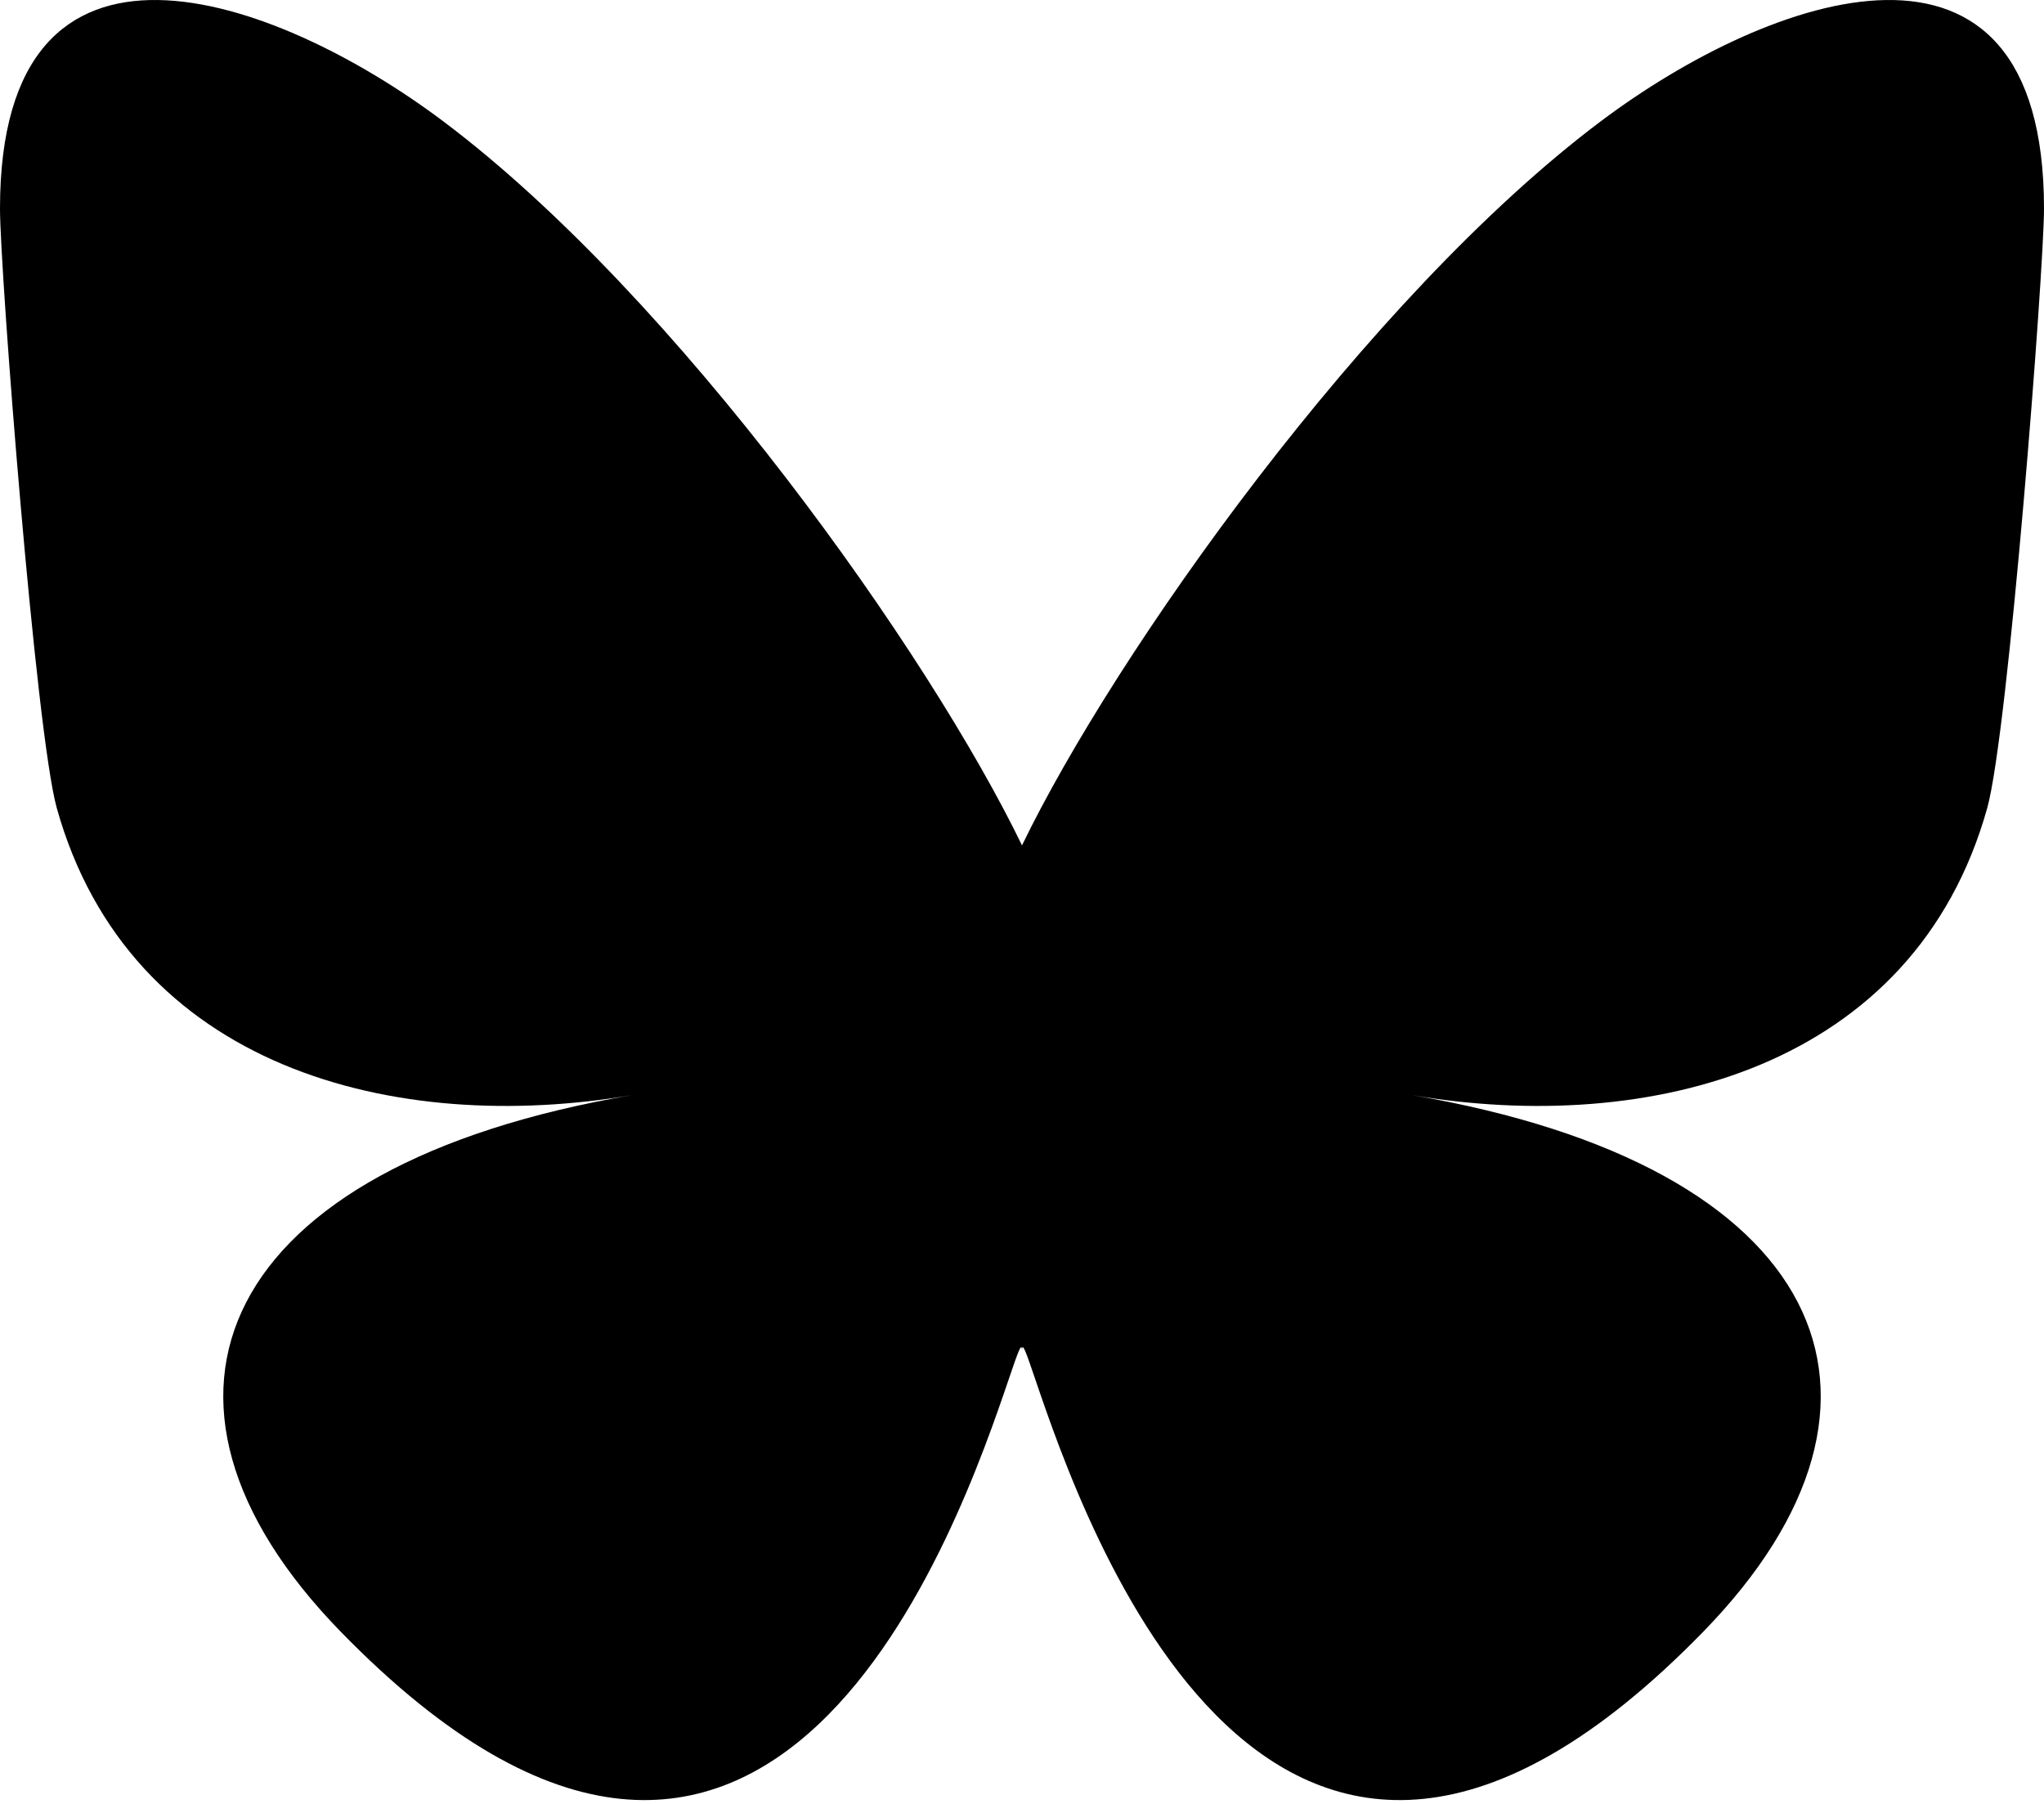
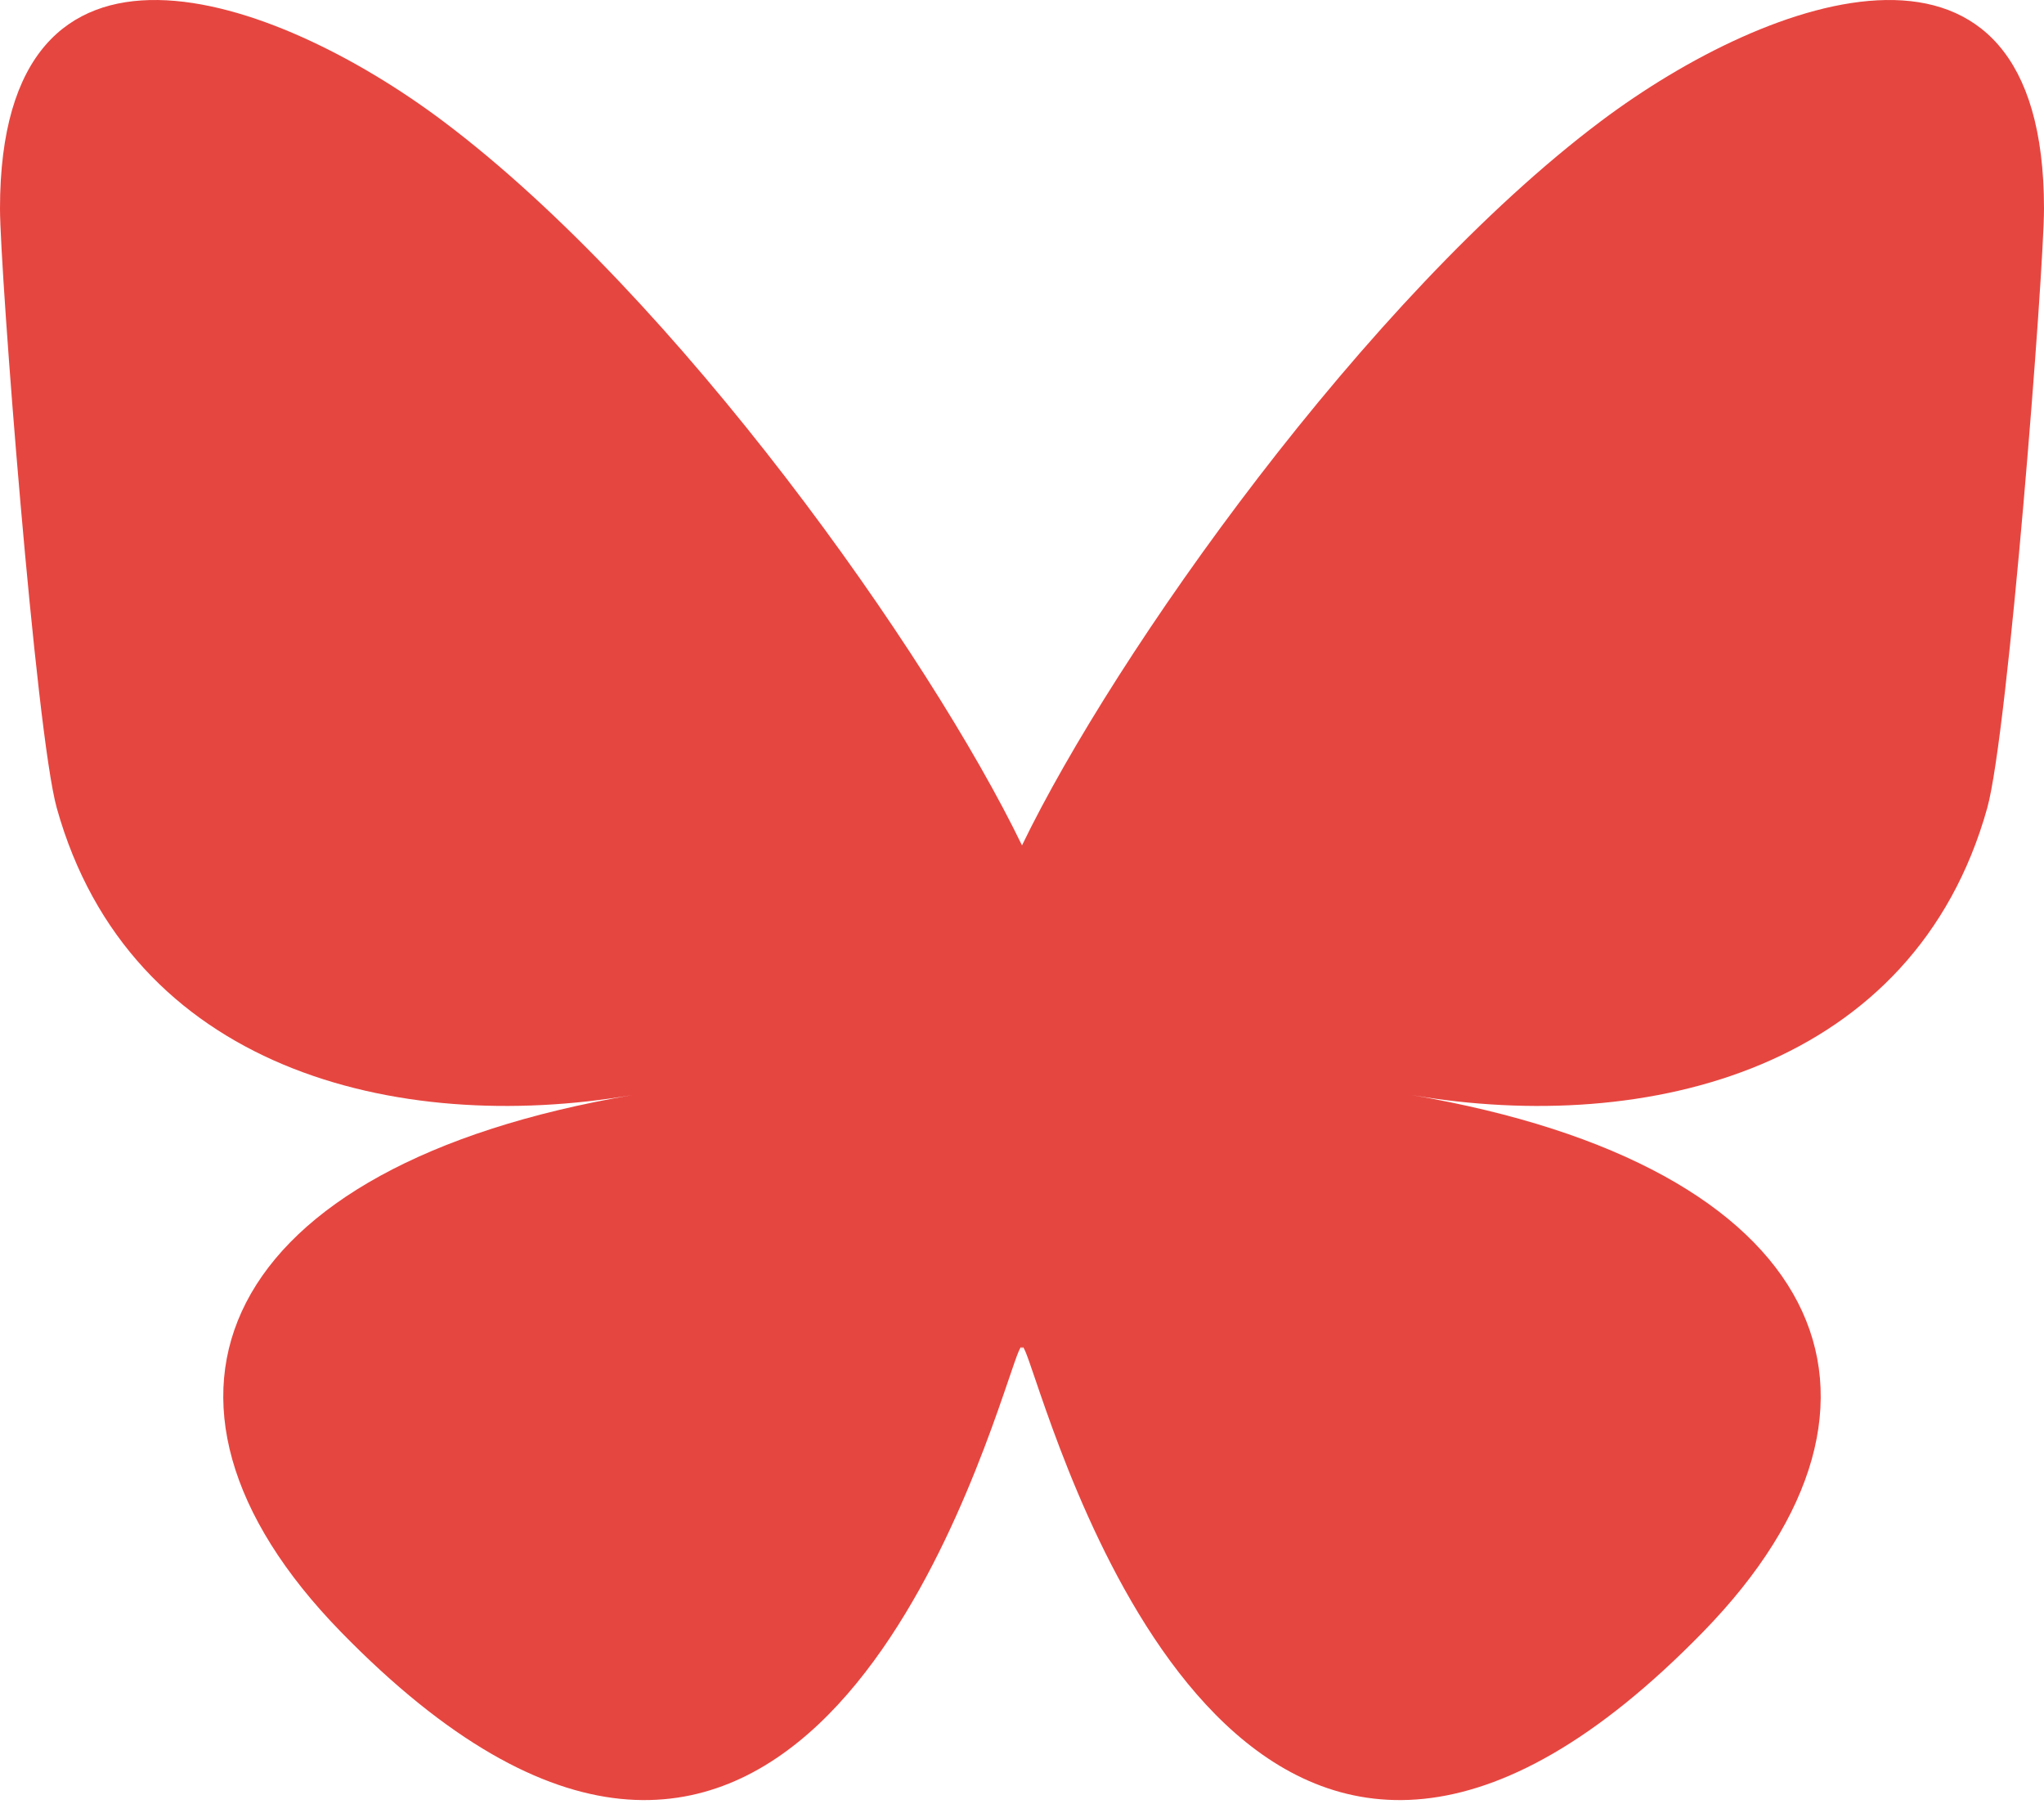
- <svg xmlns="http://www.w3.org/2000/svg" width="16" style="height:auto;" fill="none" viewBox="0 0 568 501">
-   <path fill="currentColor" d="M123.121 33.664C188.241 82.553 258.281 181.68 284 234.873c25.719-53.192 95.759-152.32 160.879-201.21C491.866-1.611 568-28.906 568 57.947c0 17.346-9.945 145.713-15.778 166.555-20.275 72.453-94.155 90.933-159.875 79.748C507.222 323.8 536.444 388.56 473.333 453.32c-119.86 122.992-172.272-30.859-185.702-70.281-2.462-7.227-3.614-10.608-3.631-7.733-.017-2.875-1.169.506-3.631 7.733-13.43 39.422-65.842 193.273-185.702 70.281-63.111-64.76-33.89-129.52 80.986-149.071-65.72 11.185-139.6-7.295-159.875-79.748C9.945 203.659 0 75.291 0 57.946 0-28.906 76.135-1.612 123.121 33.664Z" />
+ <svg xmlns="http://www.w3.org/2000/svg" width="27" style="height:auto;" fill="#e64640" viewBox="0 0 568 501">
+   <path fill="#e64640" d="M123.121 33.664C188.241 82.553 258.281 181.68 284 234.873c25.719-53.192 95.759-152.32 160.879-201.21C491.866-1.611 568-28.906 568 57.947c0 17.346-9.945 145.713-15.778 166.555-20.275 72.453-94.155 90.933-159.875 79.748C507.222 323.8 536.444 388.56 473.333 453.32c-119.86 122.992-172.272-30.859-185.702-70.281-2.462-7.227-3.614-10.608-3.631-7.733-.017-2.875-1.169.506-3.631 7.733-13.43 39.422-65.842 193.273-185.702 70.281-63.111-64.76-33.89-129.52 80.986-149.071-65.72 11.185-139.6-7.295-159.875-79.748C9.945 203.659 0 75.291 0 57.946 0-28.906 76.135-1.612 123.121 33.664Z" />
</svg>
